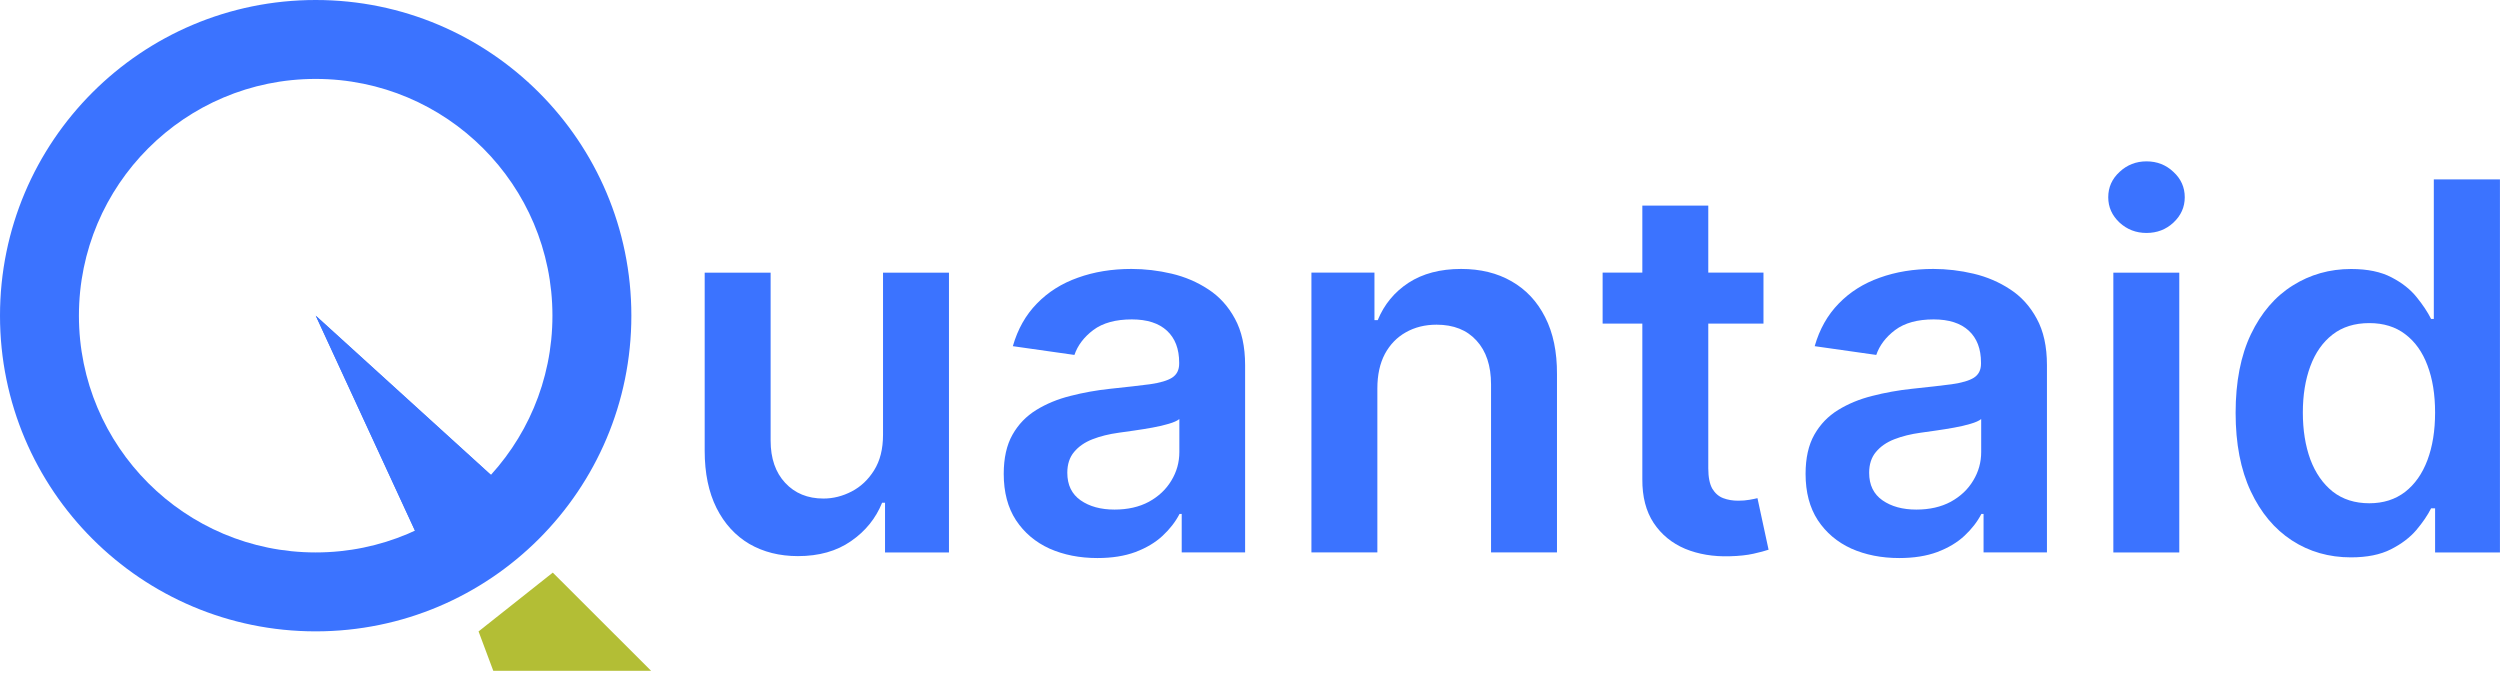
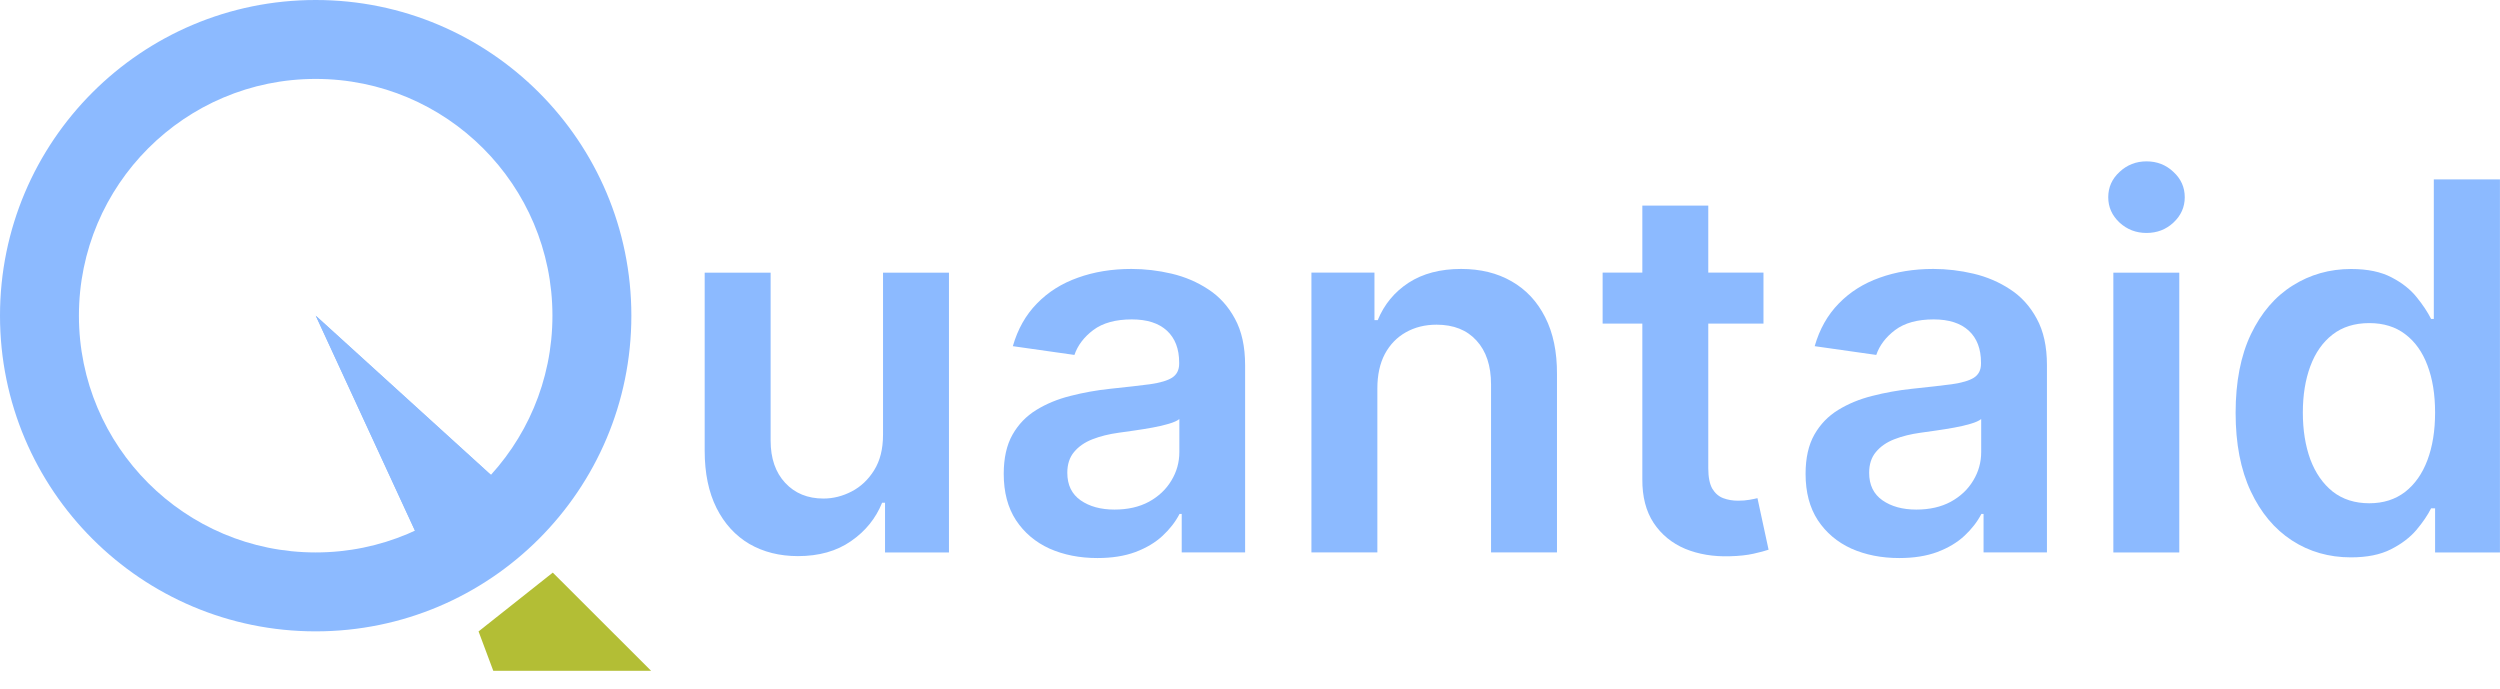
<svg xmlns="http://www.w3.org/2000/svg" width="276" height="76" viewBox="0 0 276 76" fill="none">
-   <path d="M259.543 61.533C257.116 61.533 254.944 60.91 253.027 59.663C251.11 58.416 249.595 56.606 248.482 54.233C247.369 51.86 246.812 48.977 246.812 45.585C246.812 42.153 247.376 39.257 248.502 36.897C249.641 34.524 251.177 32.734 253.107 31.527C255.038 30.308 257.19 29.697 259.563 29.697C261.373 29.697 262.861 30.006 264.028 30.622C265.194 31.226 266.119 31.957 266.803 32.815C267.487 33.659 268.016 34.457 268.392 35.208H268.693V19.803H275.994V60.99H268.834V56.123H268.392C268.016 56.874 267.473 57.672 266.763 58.517C266.052 59.348 265.114 60.059 263.947 60.648C262.781 61.239 261.313 61.533 259.543 61.533ZM261.574 55.56C263.116 55.56 264.43 55.145 265.516 54.313C266.602 53.469 267.426 52.296 267.99 50.794C268.553 49.292 268.834 47.543 268.834 45.545C268.834 43.547 268.553 41.811 267.99 40.336C267.44 38.861 266.622 37.715 265.536 36.897C264.463 36.079 263.143 35.67 261.574 35.67C259.952 35.67 258.598 36.093 257.512 36.938C256.426 37.782 255.608 38.949 255.058 40.437C254.508 41.925 254.234 43.628 254.234 45.545C254.234 47.476 254.508 49.199 255.058 50.714C255.621 52.215 256.446 53.402 257.532 54.273C258.631 55.131 259.979 55.56 261.574 55.56Z" fill="#3B73FF" />
-   <path d="M233.313 60.993V30.102H240.593V60.993H233.313ZM236.973 25.718C235.82 25.718 234.828 25.336 233.997 24.572C233.166 23.794 232.75 22.862 232.75 21.776C232.75 20.677 233.166 19.745 233.997 18.981C234.828 18.203 235.82 17.814 236.973 17.814C238.14 17.814 239.132 18.203 239.95 18.981C240.781 19.745 241.197 20.677 241.197 21.776C241.197 22.862 240.781 23.794 239.95 24.572C239.132 25.336 238.14 25.718 236.973 25.718Z" fill="#3B73FF" />
-   <path d="M209.673 61.608C207.716 61.608 205.953 61.259 204.384 60.562C202.829 59.852 201.595 58.806 200.683 57.425C199.785 56.044 199.336 54.341 199.336 52.316C199.336 50.574 199.658 49.132 200.301 47.993C200.945 46.853 201.823 45.941 202.936 45.258C204.049 44.574 205.302 44.057 206.697 43.709C208.104 43.347 209.559 43.085 211.061 42.925C212.871 42.737 214.339 42.569 215.465 42.422C216.591 42.261 217.409 42.02 217.919 41.698C218.442 41.363 218.703 40.846 218.703 40.149V40.029C218.703 38.514 218.254 37.34 217.356 36.509C216.457 35.678 215.163 35.262 213.474 35.262C211.691 35.262 210.276 35.651 209.231 36.429C208.198 37.206 207.501 38.125 207.139 39.184L200.342 38.218C200.878 36.342 201.763 34.773 202.996 33.513C204.23 32.239 205.738 31.287 207.521 30.657C209.304 30.013 211.275 29.691 213.434 29.691C214.922 29.691 216.404 29.866 217.878 30.214C219.353 30.563 220.701 31.139 221.921 31.944C223.141 32.735 224.12 33.814 224.857 35.182C225.608 36.549 225.983 38.259 225.983 40.31V60.984H218.985V56.741H218.743C218.301 57.599 217.677 58.404 216.873 59.154C216.082 59.892 215.083 60.488 213.876 60.944C212.683 61.387 211.282 61.608 209.673 61.608ZM211.564 56.258C213.025 56.258 214.292 55.97 215.365 55.394C216.437 54.804 217.262 54.026 217.838 53.061C218.428 52.095 218.723 51.043 218.723 49.903V46.263C218.495 46.451 218.106 46.625 217.557 46.786C217.02 46.947 216.417 47.088 215.747 47.208C215.076 47.329 214.413 47.436 213.756 47.53C213.099 47.624 212.529 47.704 212.046 47.771C210.96 47.919 209.988 48.16 209.13 48.495C208.272 48.831 207.595 49.3 207.099 49.903C206.603 50.493 206.355 51.257 206.355 52.196C206.355 53.537 206.844 54.549 207.823 55.233C208.802 55.916 210.048 56.258 211.564 56.258Z" fill="#3B73FF" />
-   <path d="M194.688 30.098V35.729H176.93V30.098H194.688ZM181.314 22.697H188.594V51.698C188.594 52.676 188.742 53.427 189.037 53.95C189.345 54.459 189.747 54.808 190.243 54.996C190.739 55.184 191.289 55.277 191.892 55.277C192.348 55.277 192.764 55.244 193.139 55.177C193.528 55.11 193.823 55.049 194.024 54.996L195.251 60.687C194.862 60.821 194.306 60.969 193.582 61.13C192.871 61.291 192 61.385 190.967 61.411C189.144 61.465 187.501 61.19 186.04 60.587C184.579 59.97 183.419 59.018 182.561 57.731C181.716 56.444 181.301 54.835 181.314 52.904V22.697Z" fill="#3B73FF" />
-   <path d="M152.061 42.884V60.984H144.781V30.094H151.74V35.343H152.102C152.812 33.613 153.945 32.239 155.501 31.22C157.069 30.201 159.007 29.691 161.313 29.691C163.444 29.691 165.301 30.147 166.883 31.059C168.479 31.971 169.712 33.291 170.584 35.021C171.469 36.75 171.905 38.849 171.891 41.316V60.984H164.611V42.442C164.611 40.377 164.075 38.761 163.002 37.595C161.943 36.429 160.475 35.845 158.598 35.845C157.324 35.845 156.191 36.127 155.199 36.69C154.22 37.24 153.449 38.038 152.886 39.083C152.336 40.129 152.061 41.396 152.061 42.884Z" fill="#3B73FF" />
-   <path d="M121.15 61.608C119.192 61.608 117.429 61.259 115.86 60.562C114.305 59.852 113.072 58.806 112.16 57.425C111.262 56.044 110.812 54.341 110.812 52.316C110.812 50.574 111.134 49.132 111.778 47.993C112.421 46.853 113.3 45.941 114.412 45.258C115.525 44.574 116.779 44.057 118.173 43.709C119.581 43.347 121.036 43.085 122.537 42.925C124.347 42.737 125.815 42.569 126.942 42.422C128.068 42.261 128.886 42.02 129.395 41.698C129.918 41.363 130.18 40.846 130.18 40.149V40.029C130.18 38.514 129.73 37.34 128.832 36.509C127.934 35.678 126.64 35.262 124.951 35.262C123.167 35.262 121.753 35.651 120.707 36.429C119.675 37.206 118.978 38.125 118.616 39.184L111.818 38.218C112.354 36.342 113.239 34.773 114.473 33.513C115.706 32.239 117.215 31.287 118.998 30.657C120.781 30.013 122.752 29.691 124.91 29.691C126.399 29.691 127.88 29.866 129.355 30.214C130.83 30.563 132.177 31.139 133.397 31.944C134.617 32.735 135.596 33.814 136.334 35.182C137.084 36.549 137.46 38.259 137.46 40.31V60.984H130.461V56.741H130.22C129.777 57.599 129.154 58.404 128.349 59.154C127.558 59.892 126.56 60.488 125.353 60.944C124.16 61.387 122.759 61.608 121.15 61.608ZM123.04 56.258C124.502 56.258 125.769 55.97 126.841 55.394C127.914 54.804 128.738 54.026 129.315 53.061C129.905 52.095 130.2 51.043 130.2 49.903V46.263C129.972 46.451 129.583 46.625 129.033 46.786C128.497 46.947 127.894 47.088 127.223 47.208C126.553 47.329 125.889 47.436 125.232 47.53C124.575 47.624 124.005 47.704 123.523 47.771C122.437 47.919 121.465 48.16 120.607 48.495C119.749 48.831 119.071 49.3 118.575 49.903C118.079 50.493 117.831 51.257 117.831 52.196C117.831 53.537 118.321 54.549 119.299 55.233C120.278 55.916 121.525 56.258 123.04 56.258Z" fill="#3B73FF" />
-   <path d="M97.486 48.001V30.102H104.766V60.992H97.707V55.502H97.385C96.688 57.231 95.542 58.646 93.946 59.745C92.364 60.845 90.413 61.395 88.094 61.395C86.069 61.395 84.279 60.945 82.724 60.047C81.182 59.135 79.976 57.815 79.104 56.085C78.233 54.342 77.797 52.237 77.797 49.77V30.102H85.077V48.644C85.077 50.602 85.613 52.157 86.686 53.31C87.759 54.463 89.166 55.039 90.909 55.039C91.982 55.039 93.021 54.778 94.027 54.255C95.032 53.732 95.857 52.955 96.5 51.922C97.157 50.876 97.486 49.569 97.486 48.001Z" fill="#3B73FF" />
-   <path fill-rule="evenodd" clip-rule="evenodd" d="M34.851 60.989C49.287 60.989 60.989 49.287 60.989 34.851C60.989 20.415 49.287 8.713 34.851 8.713C20.415 8.713 8.713 20.415 8.713 34.851C8.713 49.287 20.415 60.989 34.851 60.989ZM34.851 69.702C54.099 69.702 69.702 54.099 69.702 34.851C69.702 15.603 54.099 0 34.851 0C15.603 0 0 15.603 0 34.851C0 54.099 15.603 69.702 34.851 69.702Z" fill="#3B73FF" />
-   <path d="M58.819 56.633L47.928 63.168L34.859 34.852L58.819 56.633Z" fill="#3B73FF" />
-   <path fill-rule="evenodd" clip-rule="evenodd" d="M58.819 56.633L34.859 34.852L47.928 63.168L58.819 56.633ZM51.552 55.914L47.807 52.51L49.85 56.935L51.552 55.914Z" fill="#3B73FF" />
+   <path d="M259.543 61.533C257.116 61.533 254.944 60.91 253.027 59.663C251.11 58.416 249.595 56.606 248.482 54.233C247.369 51.86 246.812 48.977 246.812 45.585C246.812 42.153 247.376 39.257 248.502 36.897C249.641 34.524 251.177 32.734 253.107 31.527C255.038 30.308 257.19 29.697 259.563 29.697C261.373 29.697 262.861 30.006 264.028 30.622C265.194 31.226 266.119 31.957 266.803 32.815C267.487 33.659 268.016 34.457 268.392 35.208H268.693V19.803H275.994V60.99H268.834V56.123H268.392C268.016 56.874 267.473 57.672 266.763 58.517C266.052 59.348 265.114 60.059 263.947 60.648C262.781 61.239 261.313 61.533 259.543 61.533ZM261.574 55.56C263.116 55.56 264.43 55.145 265.516 54.313C266.602 53.469 267.426 52.296 267.99 50.794C268.553 49.292 268.834 47.543 268.834 45.545C268.834 43.547 268.553 41.811 267.99 40.336C267.44 38.861 266.622 37.715 265.536 36.897C264.463 36.079 263.143 35.67 261.574 35.67C259.952 35.67 258.598 36.093 257.512 36.938C256.426 37.782 255.608 38.949 255.058 40.437C254.508 41.925 254.234 43.628 254.234 45.545C254.234 47.476 254.508 49.199 255.058 50.714C255.621 52.215 256.446 53.402 257.532 54.273C258.631 55.131 259.979 55.56 261.574 55.56Z" fill="#8CBAFF" />
+   <path d="M233.313 60.993V30.102H240.593V60.993H233.313ZM236.973 25.718C235.82 25.718 234.828 25.336 233.997 24.572C233.166 23.794 232.75 22.862 232.75 21.776C232.75 20.677 233.166 19.745 233.997 18.981C234.828 18.203 235.82 17.814 236.973 17.814C238.14 17.814 239.132 18.203 239.95 18.981C240.781 19.745 241.197 20.677 241.197 21.776C241.197 22.862 240.781 23.794 239.95 24.572C239.132 25.336 238.14 25.718 236.973 25.718Z" fill="#8CBAFF" />
+   <path d="M209.673 61.608C207.716 61.608 205.953 61.259 204.384 60.562C202.829 59.852 201.595 58.806 200.683 57.425C199.785 56.044 199.336 54.341 199.336 52.316C199.336 50.574 199.658 49.132 200.301 47.993C200.945 46.853 201.823 45.941 202.936 45.258C204.049 44.574 205.302 44.057 206.697 43.709C208.104 43.347 209.559 43.085 211.061 42.925C212.871 42.737 214.339 42.569 215.465 42.422C216.591 42.261 217.409 42.02 217.919 41.698C218.442 41.363 218.703 40.846 218.703 40.149V40.029C218.703 38.514 218.254 37.34 217.356 36.509C216.457 35.678 215.163 35.262 213.474 35.262C211.691 35.262 210.276 35.651 209.231 36.429C208.198 37.206 207.501 38.125 207.139 39.184L200.342 38.218C200.878 36.342 201.763 34.773 202.996 33.513C204.23 32.239 205.738 31.287 207.521 30.657C209.304 30.013 211.275 29.691 213.434 29.691C214.922 29.691 216.404 29.866 217.878 30.214C219.353 30.563 220.701 31.139 221.921 31.944C223.141 32.735 224.12 33.814 224.857 35.182C225.608 36.549 225.983 38.259 225.983 40.31V60.984H218.985V56.741H218.743C218.301 57.599 217.677 58.404 216.873 59.154C216.082 59.892 215.083 60.488 213.876 60.944C212.683 61.387 211.282 61.608 209.673 61.608ZM211.564 56.258C213.025 56.258 214.292 55.97 215.365 55.394C216.437 54.804 217.262 54.026 217.838 53.061C218.428 52.095 218.723 51.043 218.723 49.903V46.263C218.495 46.451 218.106 46.625 217.557 46.786C217.02 46.947 216.417 47.088 215.747 47.208C215.076 47.329 214.413 47.436 213.756 47.53C213.099 47.624 212.529 47.704 212.046 47.771C210.96 47.919 209.988 48.16 209.13 48.495C208.272 48.831 207.595 49.3 207.099 49.903C206.603 50.493 206.355 51.257 206.355 52.196C206.355 53.537 206.844 54.549 207.823 55.233C208.802 55.916 210.048 56.258 211.564 56.258Z" fill="#8CBAFF" />
+   <path d="M194.688 30.098V35.729H176.93V30.098H194.688ZM181.314 22.697H188.594V51.698C188.594 52.676 188.742 53.427 189.037 53.95C189.345 54.459 189.747 54.808 190.243 54.996C190.739 55.184 191.289 55.277 191.892 55.277C192.348 55.277 192.764 55.244 193.139 55.177C193.528 55.11 193.823 55.049 194.024 54.996L195.251 60.687C194.862 60.821 194.306 60.969 193.582 61.13C192.871 61.291 192 61.385 190.967 61.411C189.144 61.465 187.501 61.19 186.04 60.587C184.579 59.97 183.419 59.018 182.561 57.731C181.716 56.444 181.301 54.835 181.314 52.904V22.697Z" fill="#8CBAFF" />
+   <path d="M152.061 42.884V60.984H144.781V30.094H151.74V35.343H152.102C152.812 33.613 153.945 32.239 155.501 31.22C157.069 30.201 159.007 29.691 161.313 29.691C163.444 29.691 165.301 30.147 166.883 31.059C168.479 31.971 169.712 33.291 170.584 35.021C171.469 36.75 171.905 38.849 171.891 41.316V60.984H164.611V42.442C164.611 40.377 164.075 38.761 163.002 37.595C161.943 36.429 160.475 35.845 158.598 35.845C157.324 35.845 156.191 36.127 155.199 36.69C154.22 37.24 153.449 38.038 152.886 39.083C152.336 40.129 152.061 41.396 152.061 42.884Z" fill="#8CBAFF" />
+   <path d="M121.15 61.608C119.192 61.608 117.429 61.259 115.86 60.562C114.305 59.852 113.072 58.806 112.16 57.425C111.262 56.044 110.812 54.341 110.812 52.316C110.812 50.574 111.134 49.132 111.778 47.993C112.421 46.853 113.3 45.941 114.412 45.258C115.525 44.574 116.779 44.057 118.173 43.709C119.581 43.347 121.036 43.085 122.537 42.925C124.347 42.737 125.815 42.569 126.942 42.422C128.068 42.261 128.886 42.02 129.395 41.698C129.918 41.363 130.18 40.846 130.18 40.149V40.029C130.18 38.514 129.73 37.34 128.832 36.509C127.934 35.678 126.64 35.262 124.951 35.262C123.167 35.262 121.753 35.651 120.707 36.429C119.675 37.206 118.978 38.125 118.616 39.184L111.818 38.218C112.354 36.342 113.239 34.773 114.473 33.513C115.706 32.239 117.215 31.287 118.998 30.657C120.781 30.013 122.752 29.691 124.91 29.691C126.399 29.691 127.88 29.866 129.355 30.214C130.83 30.563 132.177 31.139 133.397 31.944C134.617 32.735 135.596 33.814 136.334 35.182C137.084 36.549 137.46 38.259 137.46 40.31V60.984H130.461V56.741H130.22C129.777 57.599 129.154 58.404 128.349 59.154C127.558 59.892 126.56 60.488 125.353 60.944C124.16 61.387 122.759 61.608 121.15 61.608ZM123.04 56.258C124.502 56.258 125.769 55.97 126.841 55.394C127.914 54.804 128.738 54.026 129.315 53.061C129.905 52.095 130.2 51.043 130.2 49.903V46.263C129.972 46.451 129.583 46.625 129.033 46.786C128.497 46.947 127.894 47.088 127.223 47.208C126.553 47.329 125.889 47.436 125.232 47.53C124.575 47.624 124.005 47.704 123.523 47.771C122.437 47.919 121.465 48.16 120.607 48.495C119.749 48.831 119.071 49.3 118.575 49.903C118.079 50.493 117.831 51.257 117.831 52.196C117.831 53.537 118.321 54.549 119.299 55.233C120.278 55.916 121.525 56.258 123.04 56.258Z" fill="#8CBAFF" />
+   <path d="M97.486 48.001V30.102H104.766V60.992H97.707V55.502H97.385C96.688 57.231 95.542 58.646 93.946 59.745C92.364 60.845 90.413 61.395 88.094 61.395C86.069 61.395 84.279 60.945 82.724 60.047C81.182 59.135 79.976 57.815 79.104 56.085C78.233 54.342 77.797 52.237 77.797 49.77V30.102H85.077V48.644C85.077 50.602 85.613 52.157 86.686 53.31C87.759 54.463 89.166 55.039 90.909 55.039C91.982 55.039 93.021 54.778 94.027 54.255C95.032 53.732 95.857 52.955 96.5 51.922C97.157 50.876 97.486 49.569 97.486 48.001Z" fill="#8CBAFF" />
+   <path fill-rule="evenodd" clip-rule="evenodd" d="M34.851 60.989C49.287 60.989 60.989 49.287 60.989 34.851C60.989 20.415 49.287 8.713 34.851 8.713C20.415 8.713 8.713 20.415 8.713 34.851C8.713 49.287 20.415 60.989 34.851 60.989ZM34.851 69.702C54.099 69.702 69.702 54.099 69.702 34.851C69.702 15.603 54.099 0 34.851 0C15.603 0 0 15.603 0 34.851C0 54.099 15.603 69.702 34.851 69.702Z" fill="#8CBAFF" />
+   <path d="M58.819 56.633L47.928 63.168L34.859 34.852L58.819 56.633Z" fill="#8CBAFF" />
+   <path fill-rule="evenodd" clip-rule="evenodd" d="M58.819 56.633L34.859 34.852L47.928 63.168L58.819 56.633ZM51.552 55.914L47.807 52.51L49.85 56.935L51.552 55.914Z" fill="#8CBAFF" />
  <path d="M61.028 63.215L71.885 74.059L54.459 74.059L52.833 69.709L61.028 63.215Z" fill="#B3BE35" />
</svg>
